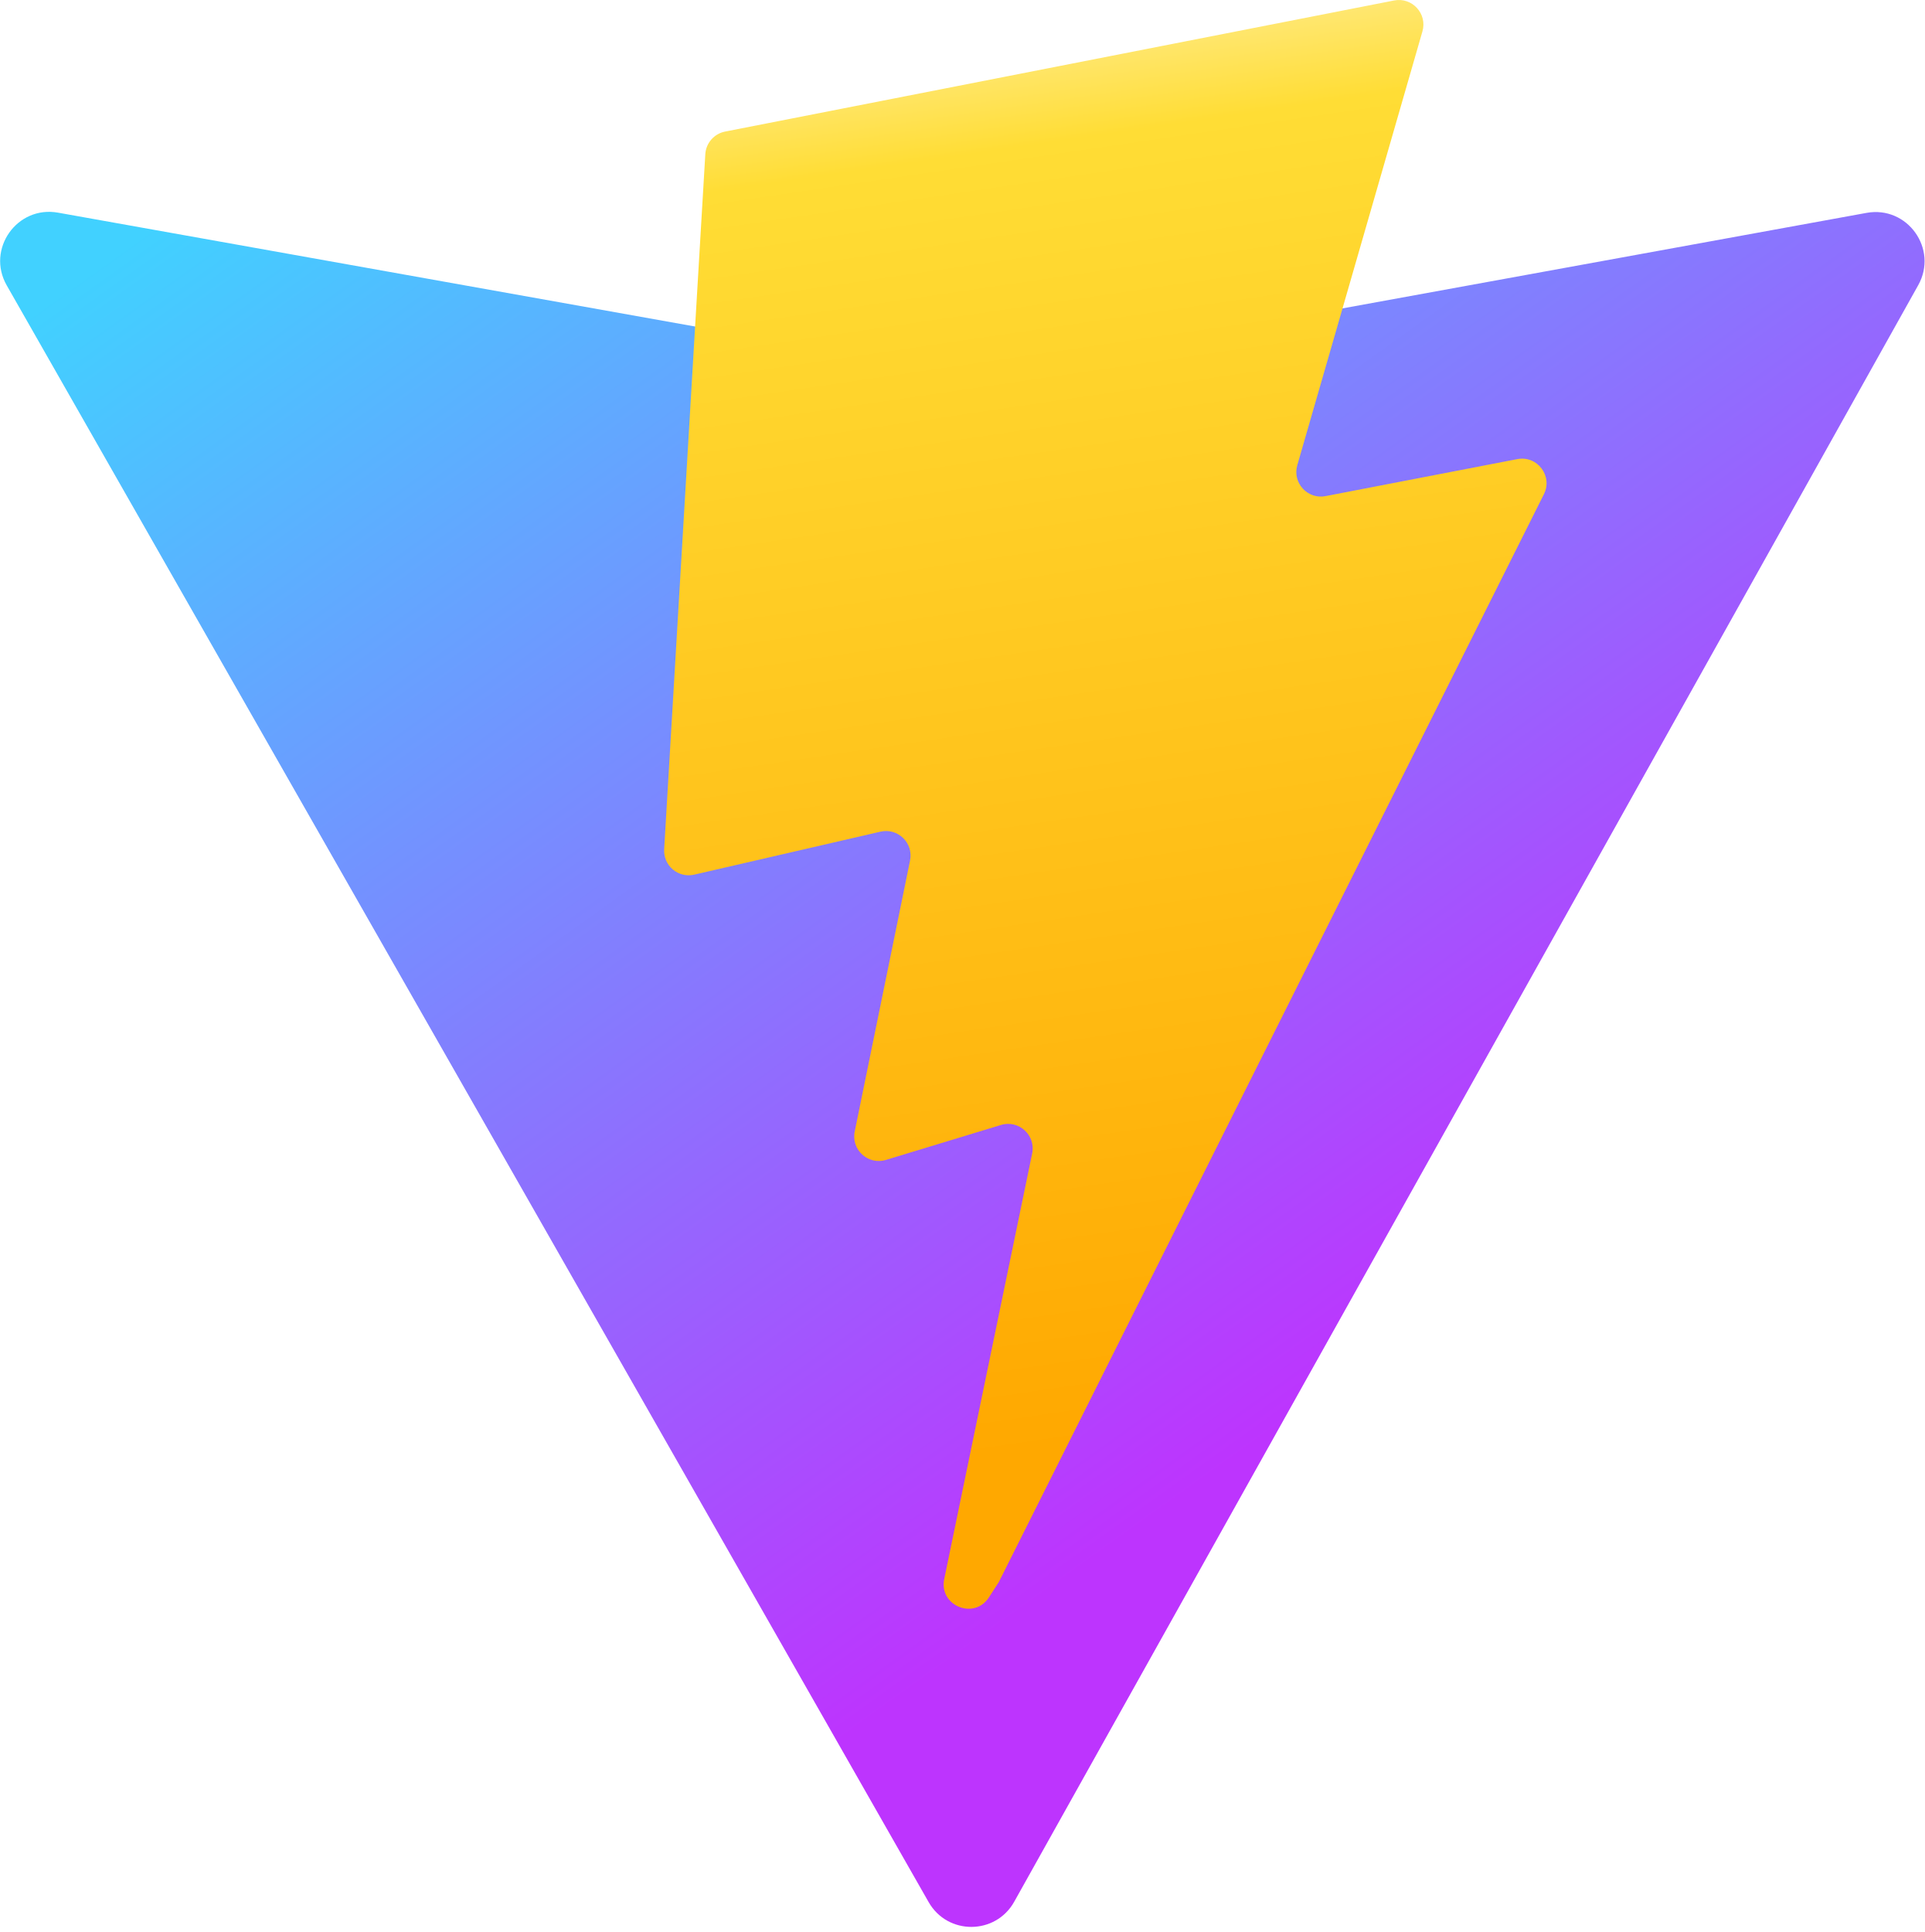
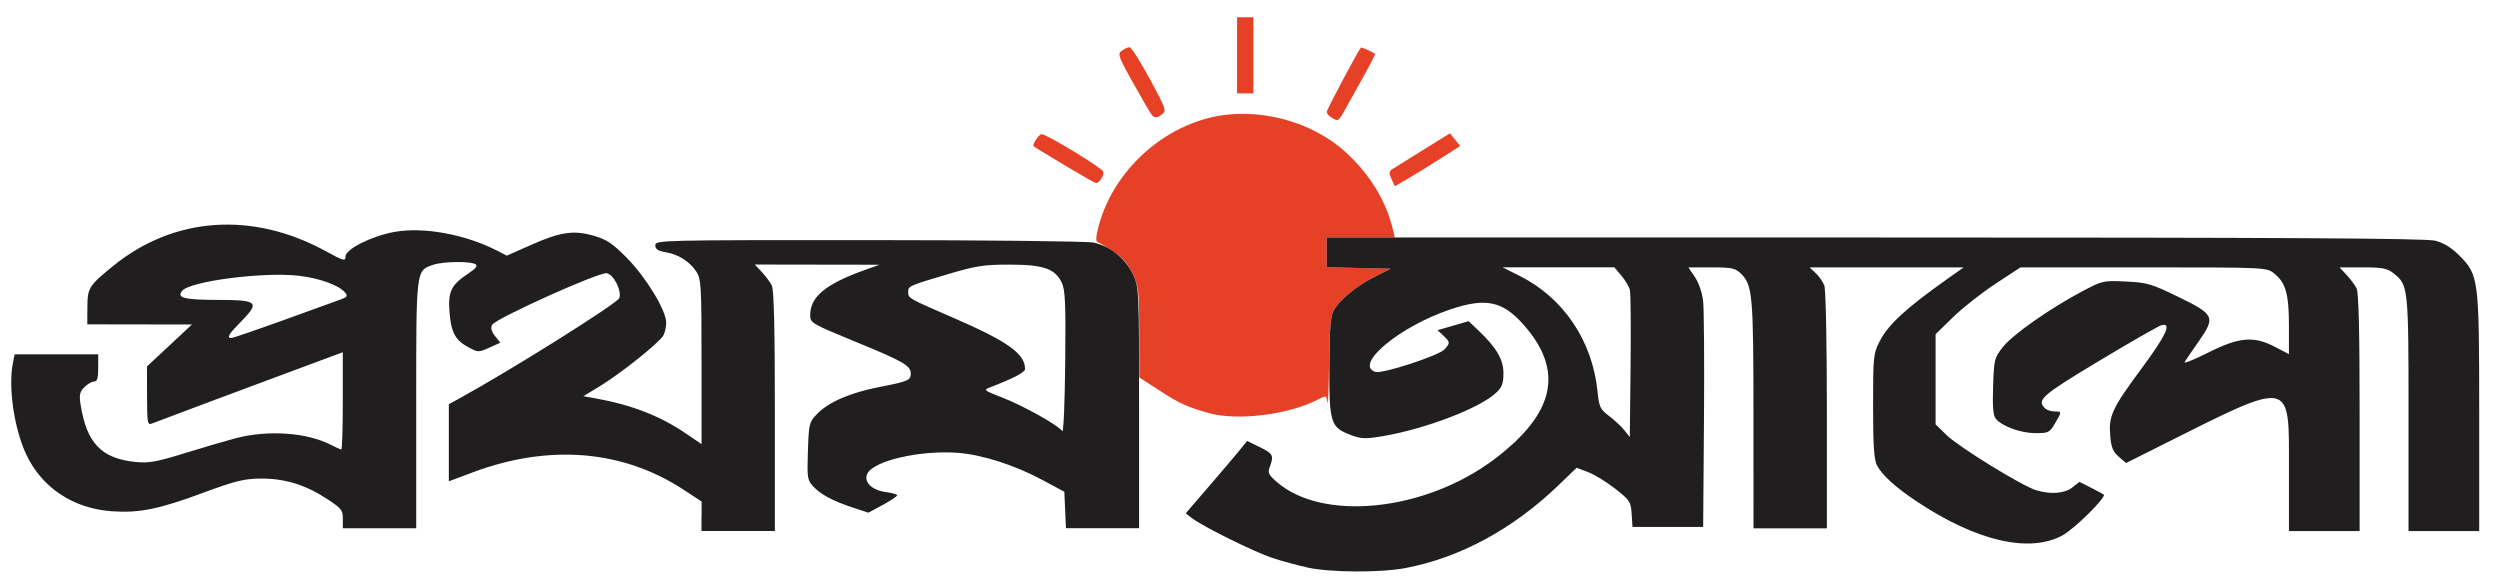
- <svg xmlns="http://www.w3.org/2000/svg" aria-hidden="true" role="img" class="iconify iconify--logos" width="31.88" height="32" preserveAspectRatio="xMidYMid meet" viewBox="0 0 256 257">
-   <defs>
-     <linearGradient id="IconifyId1813088fe1fbc01fb466" x1="-.828%" x2="57.636%" y1="7.652%" y2="78.411%">
-       <stop offset="0%" stop-color="#41D1FF" />
-       <stop offset="100%" stop-color="#BD34FE" />
-     </linearGradient>
-     <linearGradient id="IconifyId1813088fe1fbc01fb467" x1="43.376%" x2="50.316%" y1="2.242%" y2="89.03%">
-       <stop offset="0%" stop-color="#FFEA83" />
-       <stop offset="8.333%" stop-color="#FFDD35" />
-       <stop offset="100%" stop-color="#FFA800" />
-     </linearGradient>
-   </defs>
-   <path fill="url(#IconifyId1813088fe1fbc01fb466)" d="M255.153 37.938L134.897 252.976c-2.483 4.44-8.862 4.466-11.382.048L.875 37.958c-2.746-4.814 1.371-10.646 6.827-9.67l120.385 21.517a6.537 6.537 0 0 0 2.322-.004l117.867-21.483c5.438-.991 9.574 4.796 6.877 9.62Z" />
-   <path fill="url(#IconifyId1813088fe1fbc01fb467)" d="M185.432.063L96.44 17.501a3.268 3.268 0 0 0-2.634 3.014l-5.474 92.456a3.268 3.268 0 0 0 3.997 3.378l24.777-5.718c2.318-.535 4.413 1.507 3.936 3.838l-7.361 36.047c-.495 2.426 1.782 4.5 4.151 3.78l15.304-4.649c2.372-.72 4.652 1.36 4.15 3.788l-11.698 56.621c-.732 3.542 3.979 5.473 5.943 2.437l1.313-2.028l72.516-144.72c1.215-2.423-.88-5.186-3.54-4.672l-25.505 4.922c-2.396.462-4.435-1.77-3.759-4.114l16.646-57.705c.677-2.35-1.37-4.583-3.769-4.113Z" />
+ <svg xmlns="http://www.w3.org/2000/svg" id="svg2999" height="39" width="168" version="1.1">
+   <g id="g3009" transform="matrix(0.1826504,0,0,0.1826504,-67.73849,-7.606074)">
+     <path id="path3013" fill="#e64126" d="m826,62,0-14,3,0,3,0,0,14,0,14-3,0-3,0,0-14zm-33.35,18.75c-10.68-18.633-10.89-19.101-9.03-20.462,0.97-0.709,2.25-1.288,2.85-1.288,0.596,0,3.935,5.257,7.419,11.683,5.926,10.93,6.219,11.768,4.534,13-2.66,1.945-3.104,1.719-5.771-2.933zm68.1,4.17c-0.96-0.561-1.75-1.518-1.75-2.126,0-0.852,11.27-22.053,12.557-23.625,0.22-0.268,4.189,1.496,5.209,2.316,0.146,0.118-1.845,3.994-4.426,8.615s-5.625,10.084-6.766,12.142c-2.284,4.119-2.318,4.138-4.824,2.678zm-98.25,17.48c-6.05-3.63-11.15-6.741-11.33-6.914-0.64-0.606,1.91-4.486,2.95-4.486,1.761,0,22.071,12.326,22.606,13.72,0.488,1.271-1.338,4.282-2.595,4.279-0.345-0.001-5.578-2.971-11.628-6.6zm120.32,5.114c-0.992-2.178-0.95-2.826,0.233-3.595,0.794-0.516,5.906-3.702,11.361-7.08l9.918-6.141,1.885,2.327,1.885,2.327-7.303,4.67c-4.016,2.568-9.432,5.902-12.035,7.409l-4.733,2.739-1.21-2.656zm-67.32,86.07c-8.173-2.327-10.64-3.461-18.237-8.386l-7.23-4.69-0.03-16.5c-0.021-15.216-0.206-16.895-2.384-21.57-1.695-3.64-3.692-5.952-7.082-8.197-2.597-1.72-5.205-3.289-5.797-3.486-0.754-0.251-0.705-1.837,0.165-5.303,4.85-19.3,21.5-35.711,41.1-40.512,17.045-4.174,37.401,1.068,50.214,12.93,8.84,8.184,14.655,17.8,17.171,28.391l0.653,2.75h-12.519-12.519v5.468,5.468l11.75,0.282,11.75,0.282-5.777,2.927c-6.915,3.503-13.234,8.726-15.23,12.586-1.075,2.079-1.508,7.204-1.66,19.65-0.113,9.26-0.376,15.603-0.585,14.095-0.377-2.728-0.395-2.734-3.477-1.14-10.885,5.629-29.757,7.954-40.272,4.96z" />
+     <path id="path3011" fill="#211e1f" d="m852,250.45c-3.575-0.764-9.425-2.353-13-3.529-6.682-2.199-25.785-11.661-29.697-14.71l-2.197-1.712,8.197-9.509c4.508-5.23,9.596-11.218,11.305-13.306l3.108-3.797,4.642,2.255c4.858,2.36,5.25,3.128,3.69,7.23-0.826,2.172-0.5,2.9,2.463,5.502,16.883,14.823,54.551,10.964,80.046-8.201,22.549-16.95,25.92-32.806,10.597-49.848-7.609-8.463-13.744-9.692-26.695-5.344-18.71,6.281-35.655,20.417-27.554,22.987,2.541,0.806,23.341-5.979,25.441-8.298,2.119-2.342,2.087-2.691-0.466-5.069l-2.121-1.976,5.72-1.663,5.72-1.663,3.525,3.35c6.729,6.395,9.277,10.737,9.277,15.813,0,3.794-0.512,5.144-2.75,7.244-5.998,5.63-26.033,13.282-41.646,15.905-6.567,1.103-7.904,1.045-12.018-0.526-7.183-2.743-7.724-4.531-7.636-25.229,0.056-13.283,0.426-18.184,1.536-20.329,2.003-3.874,8.314-9.092,15.237-12.6l5.78-2.91-11.75-0.28-11.75-0.28v-5.468-5.468h201.56c150.34,0,202.74,0.297,206.19,1.167,3.18,0.801,5.968,2.499,8.877,5.407,7.221,7.221,7.372,8.413,7.372,58.107v43.318h-13-13v-43.032c0-46.695-0.089-47.533-5.514-51.8-2.339-1.84-4.049-2.168-11.308-2.168h-8.552l2.565,2.75c1.411,1.512,3.07,3.733,3.687,4.934,0.779,1.516,1.122,15.508,1.122,45.75v43.566h-13-13v-22.5c0-33.783,1.803-33.443-47.21-8.893l-12.71,6.366-2.694-2.317c-2.155-1.853-2.785-3.409-3.146-7.766-0.604-7.286,0.675-10.018,11.616-24.805,9.027-12.201,11.154-16.844,7.249-15.823-1.042,0.272-11.392,6.201-23,13.174-21.075,12.66-22.962,14.307-19.906,17.363,0.66,0.66,2.235,1.2,3.5,1.2,2.805,0,2.806,0.028,0.201,4.443-1.977,3.351-2.398,3.556-7.25,3.535-5.38-0.023-12.197-2.508-14.493-5.283-0.986-1.191-1.251-4.365-1-11.952,0.329-9.935,0.467-10.489,3.62-14.466,3.64-4.592,17.088-14.043,28.971-20.358,7.63-4.055,7.885-4.113,16.251-3.717,7.811,0.37,9.37,0.825,19.234,5.614,13.41,6.511,13.838,7.438,7.577,16.4-2.414,3.455-4.752,6.871-5.195,7.59-0.443,0.719,3.4-0.806,8.539-3.389,11.547-5.803,16.824-6.27,24.702-2.182l5.142,2.668v-10.484c0-11.689-1.192-15.853-5.514-19.252-2.735-2.151-3.102-2.168-48.012-2.168h-45.256l-9.206,6.045c-5.063,3.325-12.087,8.857-15.609,12.293l-6.404,6.248v16.592,16.592l4.051,3.932c4.622,4.487,28.077,18.901,33.098,20.341,5.398,1.548,10.347,1.141,13.175-1.084l2.595-2.041,4.29,2.164c2.36,1.19,4.454,2.31,4.655,2.489,1.056,0.942-10.645,12.54-15.137,15.003-12.23,6.708-31.836,2.123-53.862-12.596-7.726-5.163-12.562-9.573-14.451-13.178-1.076-2.054-1.415-7.271-1.415-21.783,0-18.203,0.111-19.3,2.414-23.8,3.18-6.215,9.562-12.093,24.999-23.028l5.913-4.188h-28.351-28.351l2.25,2.096c1.237,1.153,2.672,3.207,3.189,4.565,0.533,1.401,0.939,21.257,0.939,45.904v43.435h-13.5-13.5l-0.01-41.75c-0.01-43.997-0.327-47.674-4.531-51.878-2.2-2.12-3.3-2.37-10.9-2.37h-8.515l2.403,3.541c1.381,2.035,2.664,5.756,3.018,8.75,0.338,2.865,0.481,22.759,0.317,44.209l-0.298,39h-13-13l-0.306-4.779c-0.288-4.491-0.649-5.049-6-9.257-3.132-2.463-7.616-5.214-9.965-6.114l-4.271-1.637-6.729,6.477c-16.639,16.016-36.019,26.522-56.067,30.393-9.169,1.771-27.579,1.704-36.162-0.132zm118.53-102.12c-0.292-1.195-1.696-3.558-3.12-5.25l-2.59-3.08h-20.571-20.571l6.219,3.108c16.163,8.077,26.809,23.834,28.723,42.512,0.594,5.799,0.965,6.59,4.264,9.086,1.987,1.504,4.513,3.862,5.613,5.241l2,2.507,0.281-25.977c0.155-14.287,0.042-26.955-0.25-28.15zm-341.53,83.25v-5.423l-6.75-4.416c-22.313-14.599-49.443-16.802-77.5-6.293l-8.75,3.277v-14.177-14.177l4.25-2.343c19.328-10.655,57.708-34.753,58.457-36.705,1.014-2.642-2.105-8.795-4.642-9.16-2.944-0.423-40.891,16.672-42.136,18.982-0.613,1.138-0.288,2.403,1.058,4.114l1.943,2.471-4.042,1.823c-3.931,1.773-4.139,1.77-7.589-0.088-4.93-2.655-6.448-5.44-7.05-12.933-0.609-7.586,0.584-10.068,6.819-14.194,2.896-1.917,3.659-2.891,2.726-3.483-1.866-1.184-11.96-1.04-15.58,0.222-6.34,2.21-6.22,1.2-6.22,51.39v45.54h-13.5-13.5v-3.522c0-3.22-0.532-3.866-6.203-7.531-7.871-5.087-15.419-7.334-24.297-7.233-5.817,0.067-9.281,0.926-20.5,5.086-16.681,6.186-23.78,7.637-33.942,6.941-14.323-0.982-25.991-8.801-31.682-21.232-4.378-9.562-6.514-24.572-4.751-33.385l0.625-3.125h15.375,15.375v5c0,3.778-0.367,5-1.5,5-0.825,0-2.434,0.934-3.575,2.075-1.705,1.705-1.96,2.821-1.43,6.25,2.21,14.303,7.652,20.022,20.243,21.277,4.843,0.483,7.676-0.017,17.762-3.136,6.6-2.041,15.15-4.548,19-5.571,11.891-3.161,26.294-2.159,35.2,2.449,1.76,0.911,3.448,1.656,3.75,1.656,0.29-0.03,0.54-8.07,0.54-17.9v-17.868l-10.25,3.805c-25.417,9.435-58.407,21.764-60,22.422-1.603,0.662-1.752-0.19-1.774-10.134l-0.03-10.86,8.28-7.72,8.27-7.72-19.25-0.03-19.25-0.03,0.033-6.25c0.038-7.157,0.525-7.941,9.449-15.199,22.371-18.196,51.28-20.214,78.268-5.462,6.617,3.617,7.25,3.787,7.25,1.951,0-2.713,9.58-7.513,18.069-9.053,10.613-1.925,25.986,0.889,37.705,6.902l3.585,1.839,8.716-3.869c10.978-4.873,15.888-5.593,23.351-3.423,4.728,1.374,6.857,2.809,12.159,8.189,7.017,7.122,14.379,19.233,14.4,23.691,0.007,1.549-0.448,3.677-1.011,4.73-1.386,2.589-15.608,13.979-23.26,18.627l-6.201,3.767,4.493,0.805c13.214,2.368,23.655,6.414,33.097,12.826l5.896,4.004-0.007-30.287c-0.006-27.985-0.15-30.505-1.891-33.146-2.484-3.768-6.596-6.38-11.291-7.173-2.88-0.5-3.83-1.13-3.83-2.57,0-1.867,1.865-1.911,78.75-1.888,43.312,0.013,80.467,0.422,82.566,0.909,6.116,1.42,11.714,5.935,14.335,11.564,2.329,5,2.33,5.024,2.339,49.253v44.26h-13.454-13.454l-0.296-6.7-0.296-6.7-8-4.299c-10.2-5.481-22.071-9.31-31.03-10.008-13.742-1.07-30.834,2.782-33.37,7.521-1.623,3.033,1.422,6.179,6.66,6.882,2.332,0.313,4.24,0.863,4.24,1.222,0,0.359-2.382,1.942-5.294,3.517l-5.294,2.864-5.456-1.786c-7.472-2.446-12.023-4.853-14.8-7.828-2.204-2.362-2.323-3.136-2-13.034,0.329-10.091,0.465-10.65,3.308-13.615,4.228-4.41,12.282-7.902,23.02-9.981,10.53-2.039,11.516-2.464,11.516-4.957,0-2.903-2.631-4.417-20.25-11.656-16.255-6.678-16.75-6.968-16.75-9.793,0-6.782,5.61-11.439,20-16.602l5.5-1.973-22.937-0.036-22.937-0.036,2.565,2.75c1.411,1.512,3.07,3.733,3.687,4.934,0.78,1.517,1.122,15.638,1.122,46.25v44.09h-13.5-13.5v-5.423zm132.48-85.97c-2.43-5.13-6.74-6.61-19.28-6.61-9.297,0-12.271,0.456-22.216,3.406-14.78,4.38-14.98,4.47-14.98,6.64,0,2.344-0.152,2.257,17,9.701,19.688,8.544,26,13.078,26,18.675,0,1.187-4.402,3.494-12.689,6.65-2.752,1.048-2.658,1.13,4.482,3.91,7.718,3.005,20.564,10.206,21.907,12.281,0.44,0.679,0.92-10.606,1.066-25.079,0.224-22.091,0.018-26.838-1.284-29.581zm-286.25,13.796c10.045-3.629,19.516-7.053,21.046-7.609,2.368-0.86,2.591-1.242,1.5-2.564-2.205-2.672-9.498-5.294-17.093-6.146-13.035-1.462-39.864,2.014-42.794,5.543-2.163,2.606,0.772,3.342,13.386,3.358,14.422,0.019,15.289,0.837,8.355,7.877-4.646,4.717-5.491,6.139-3.651,6.139,0.542,0,9.205-2.969,19.25-6.598z" />
+   </g>
</svg>
